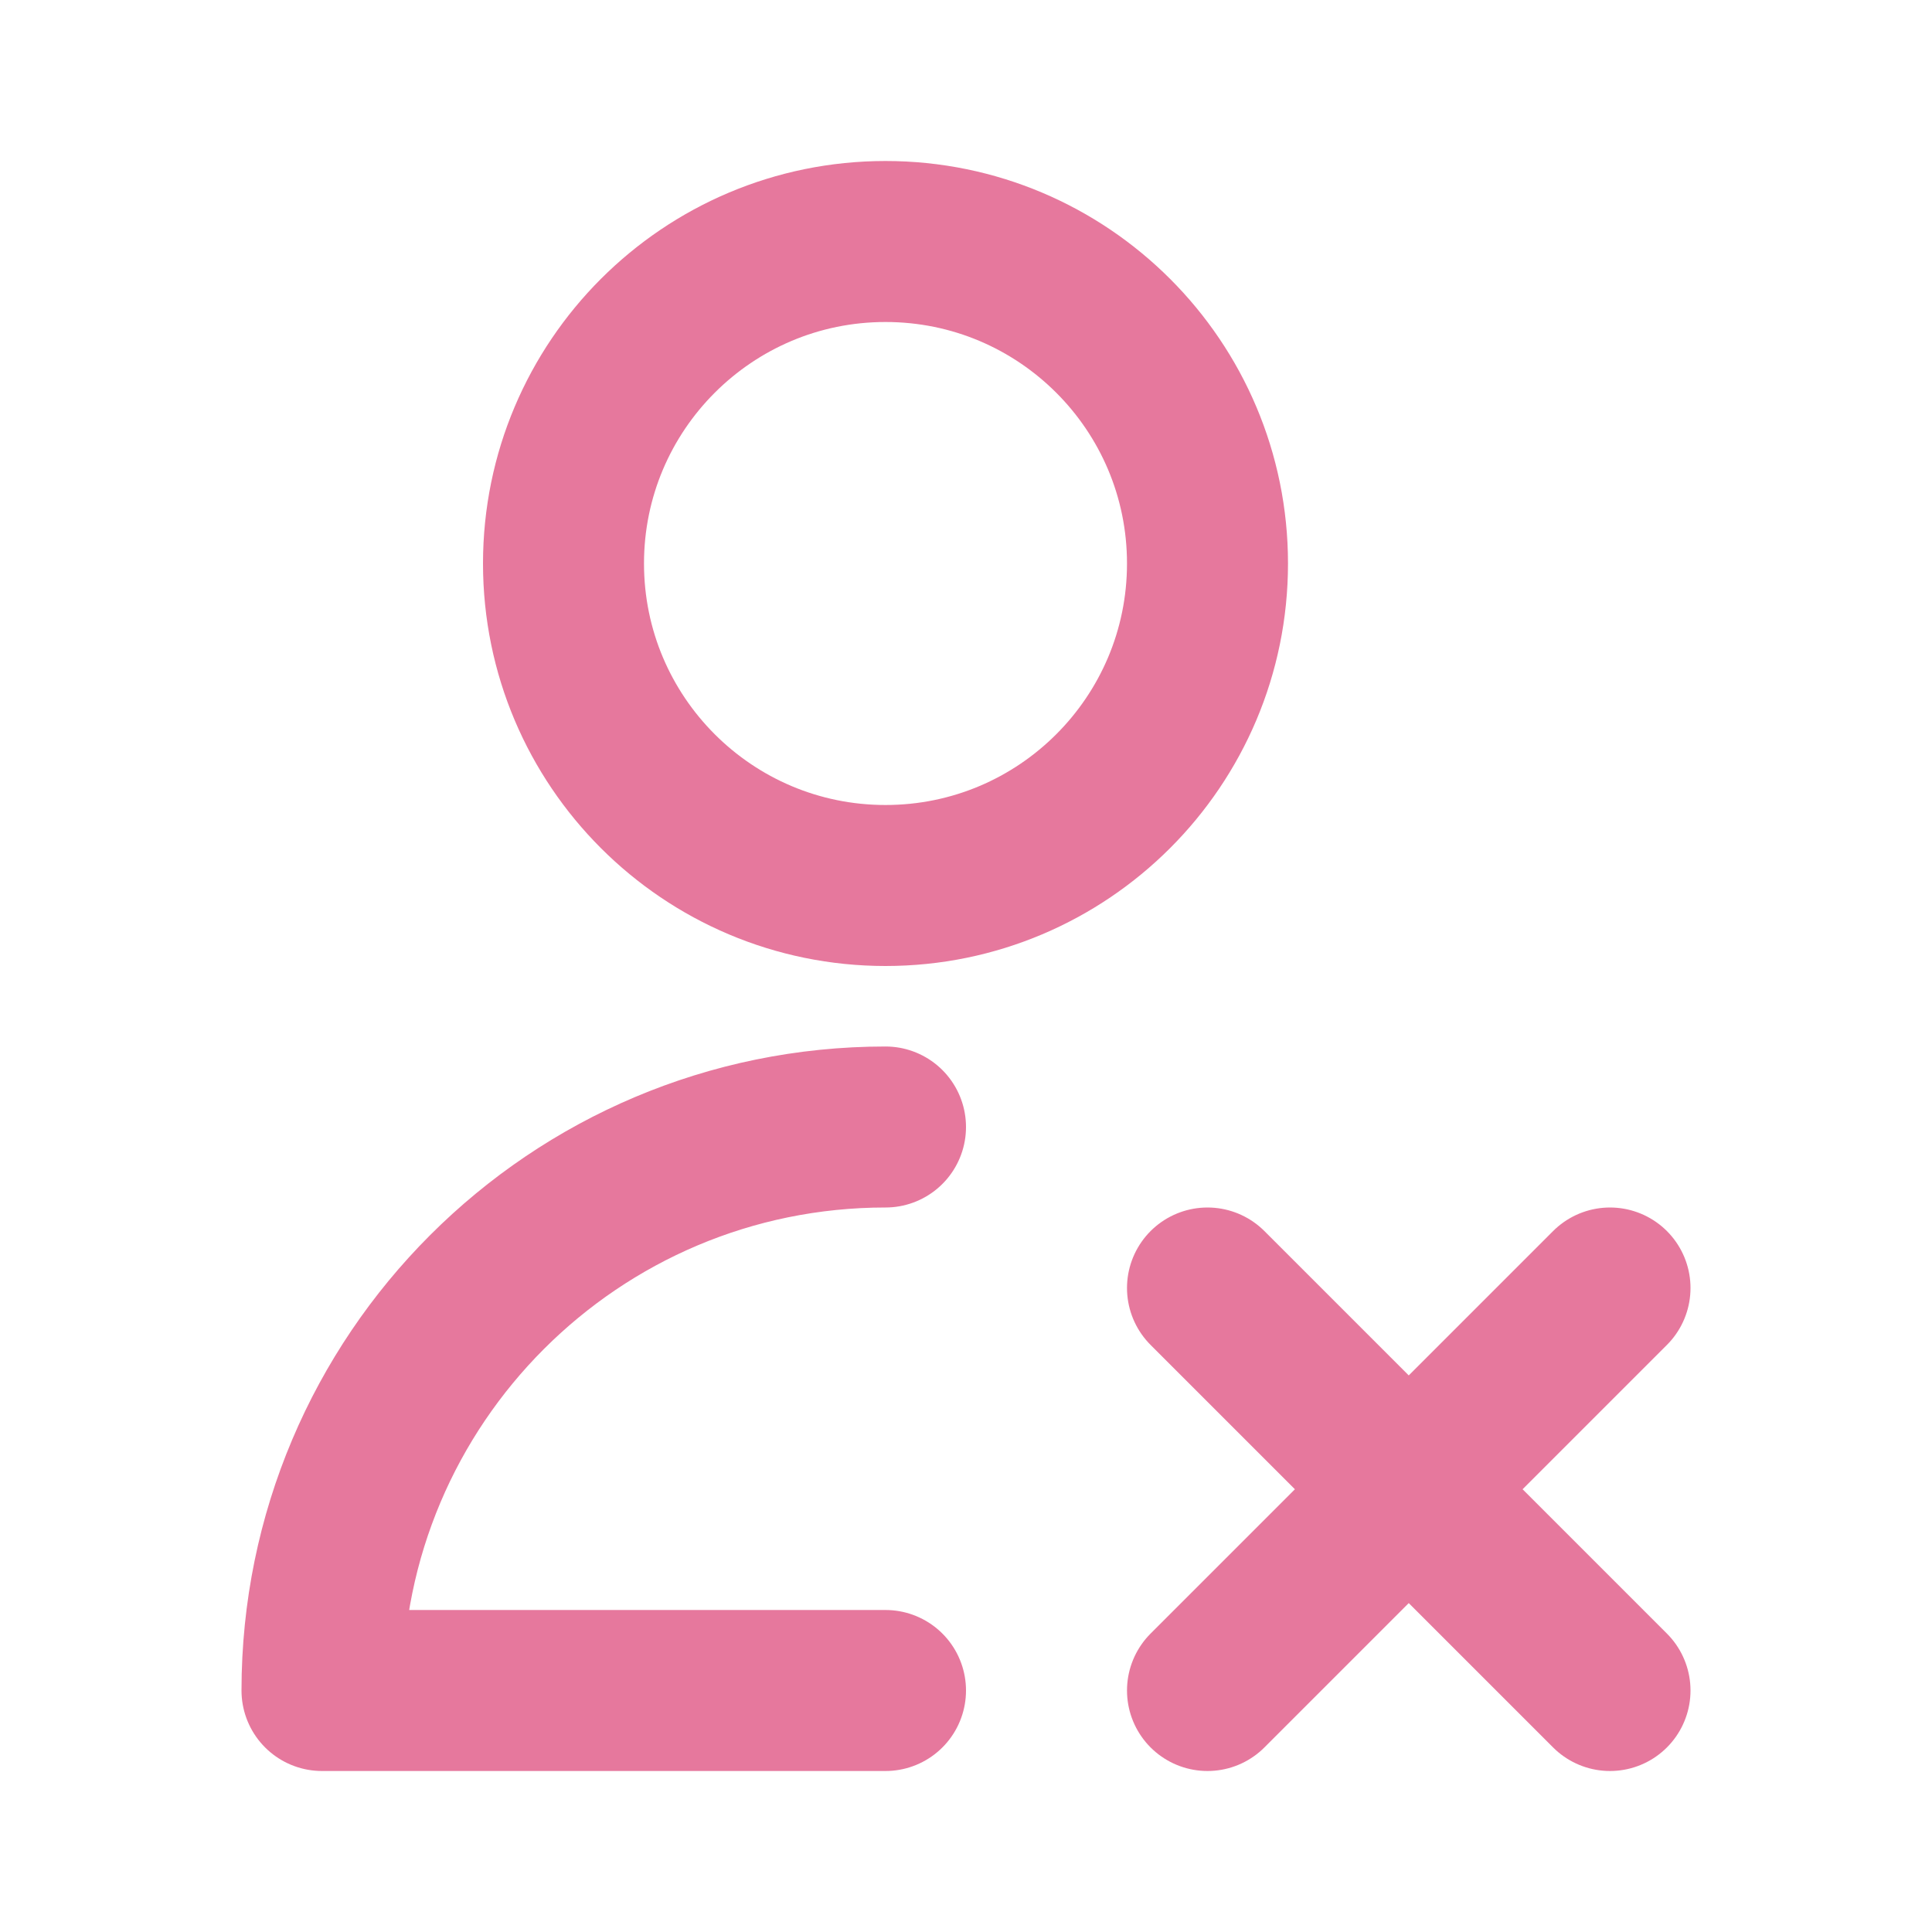
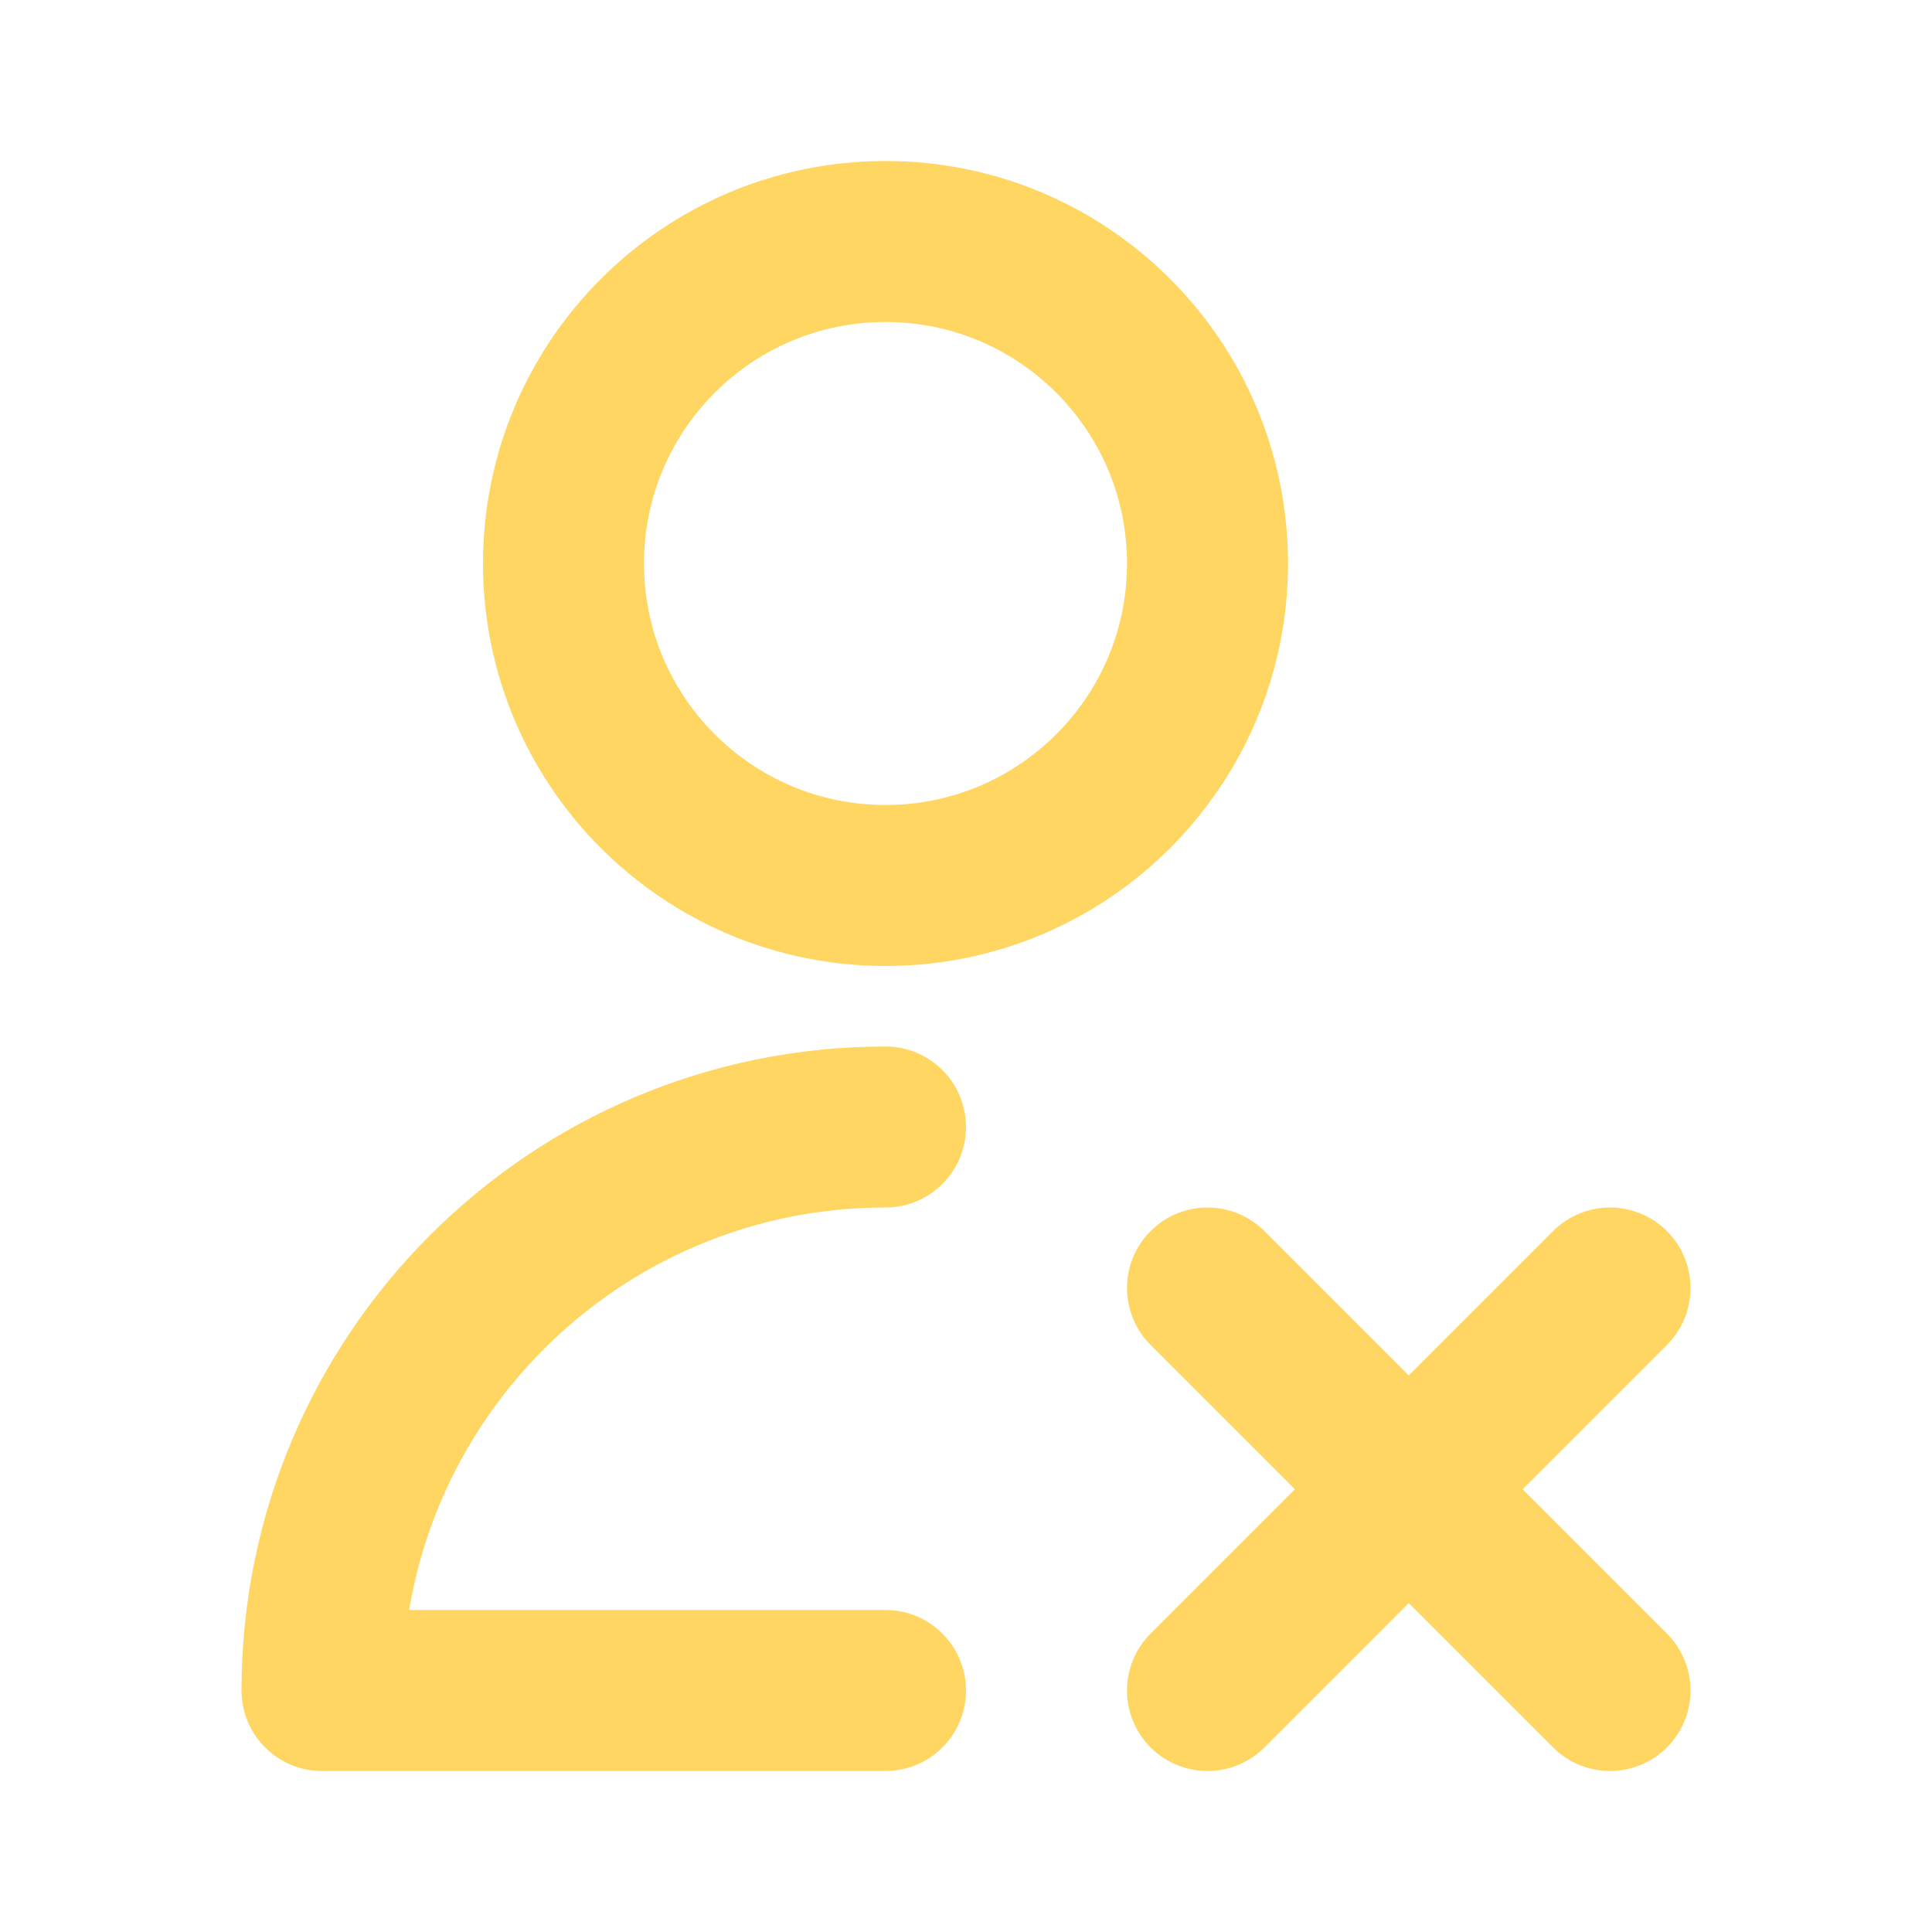
<svg xmlns="http://www.w3.org/2000/svg" width="800px" height="800px" viewBox="0 0 24 24" fill="none">
-   <path d="M15 16L20 21M20 16L15 21M11 14C7.134 14 4 17.134 4 21H11M15 7C15 9.209 13.209 11 11 11C8.791 11 7 9.209 7 7C7 4.791 8.791 3 11 3C13.209 3 15 4.791 15 7Z" stroke="#E6789D" stroke-width="2" stroke-linecap="round" stroke-linejoin="round" />
+   <path d="M15 16L20 21M20 16L15 21M11 14C7.134 14 4 17.134 4 21H11M15 7C15 9.209 13.209 11 11 11C8.791 11 7 9.209 7 7C7 4.791 8.791 3 11 3C13.209 3 15 4.791 15 7Z" stroke="#FFD662" stroke-width="2" stroke-linecap="round" stroke-linejoin="round" />
</svg>
